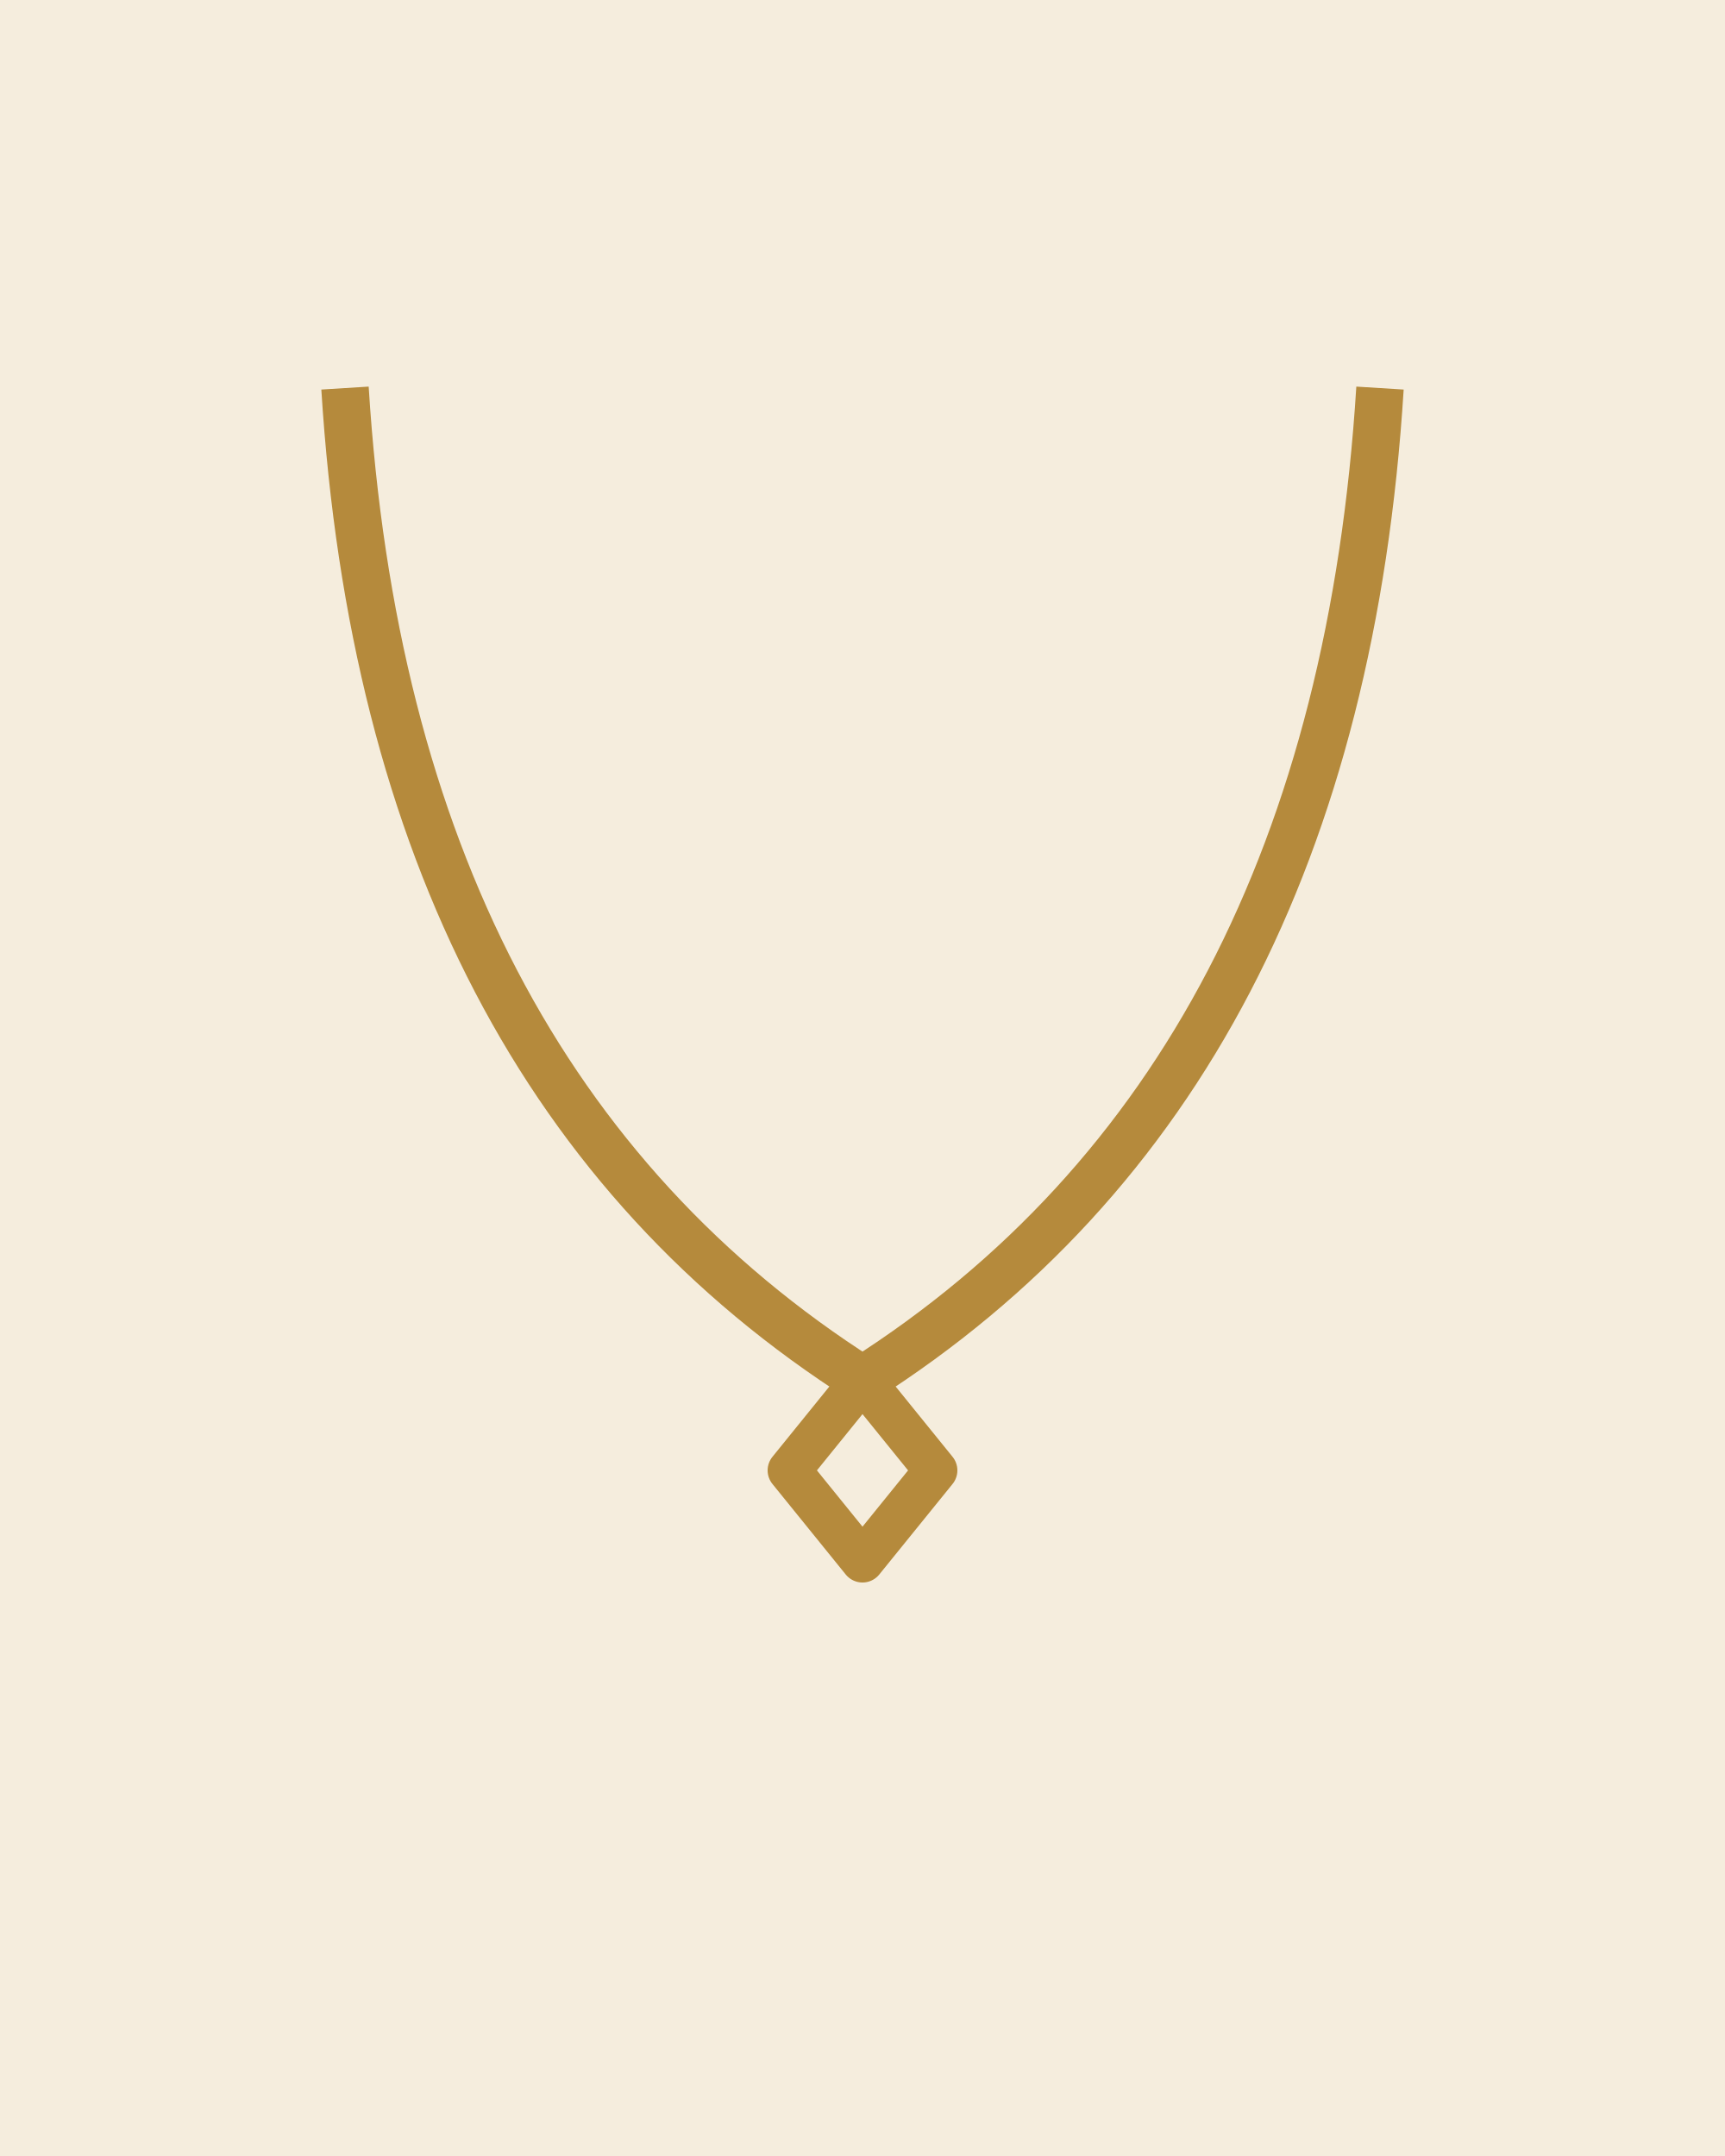
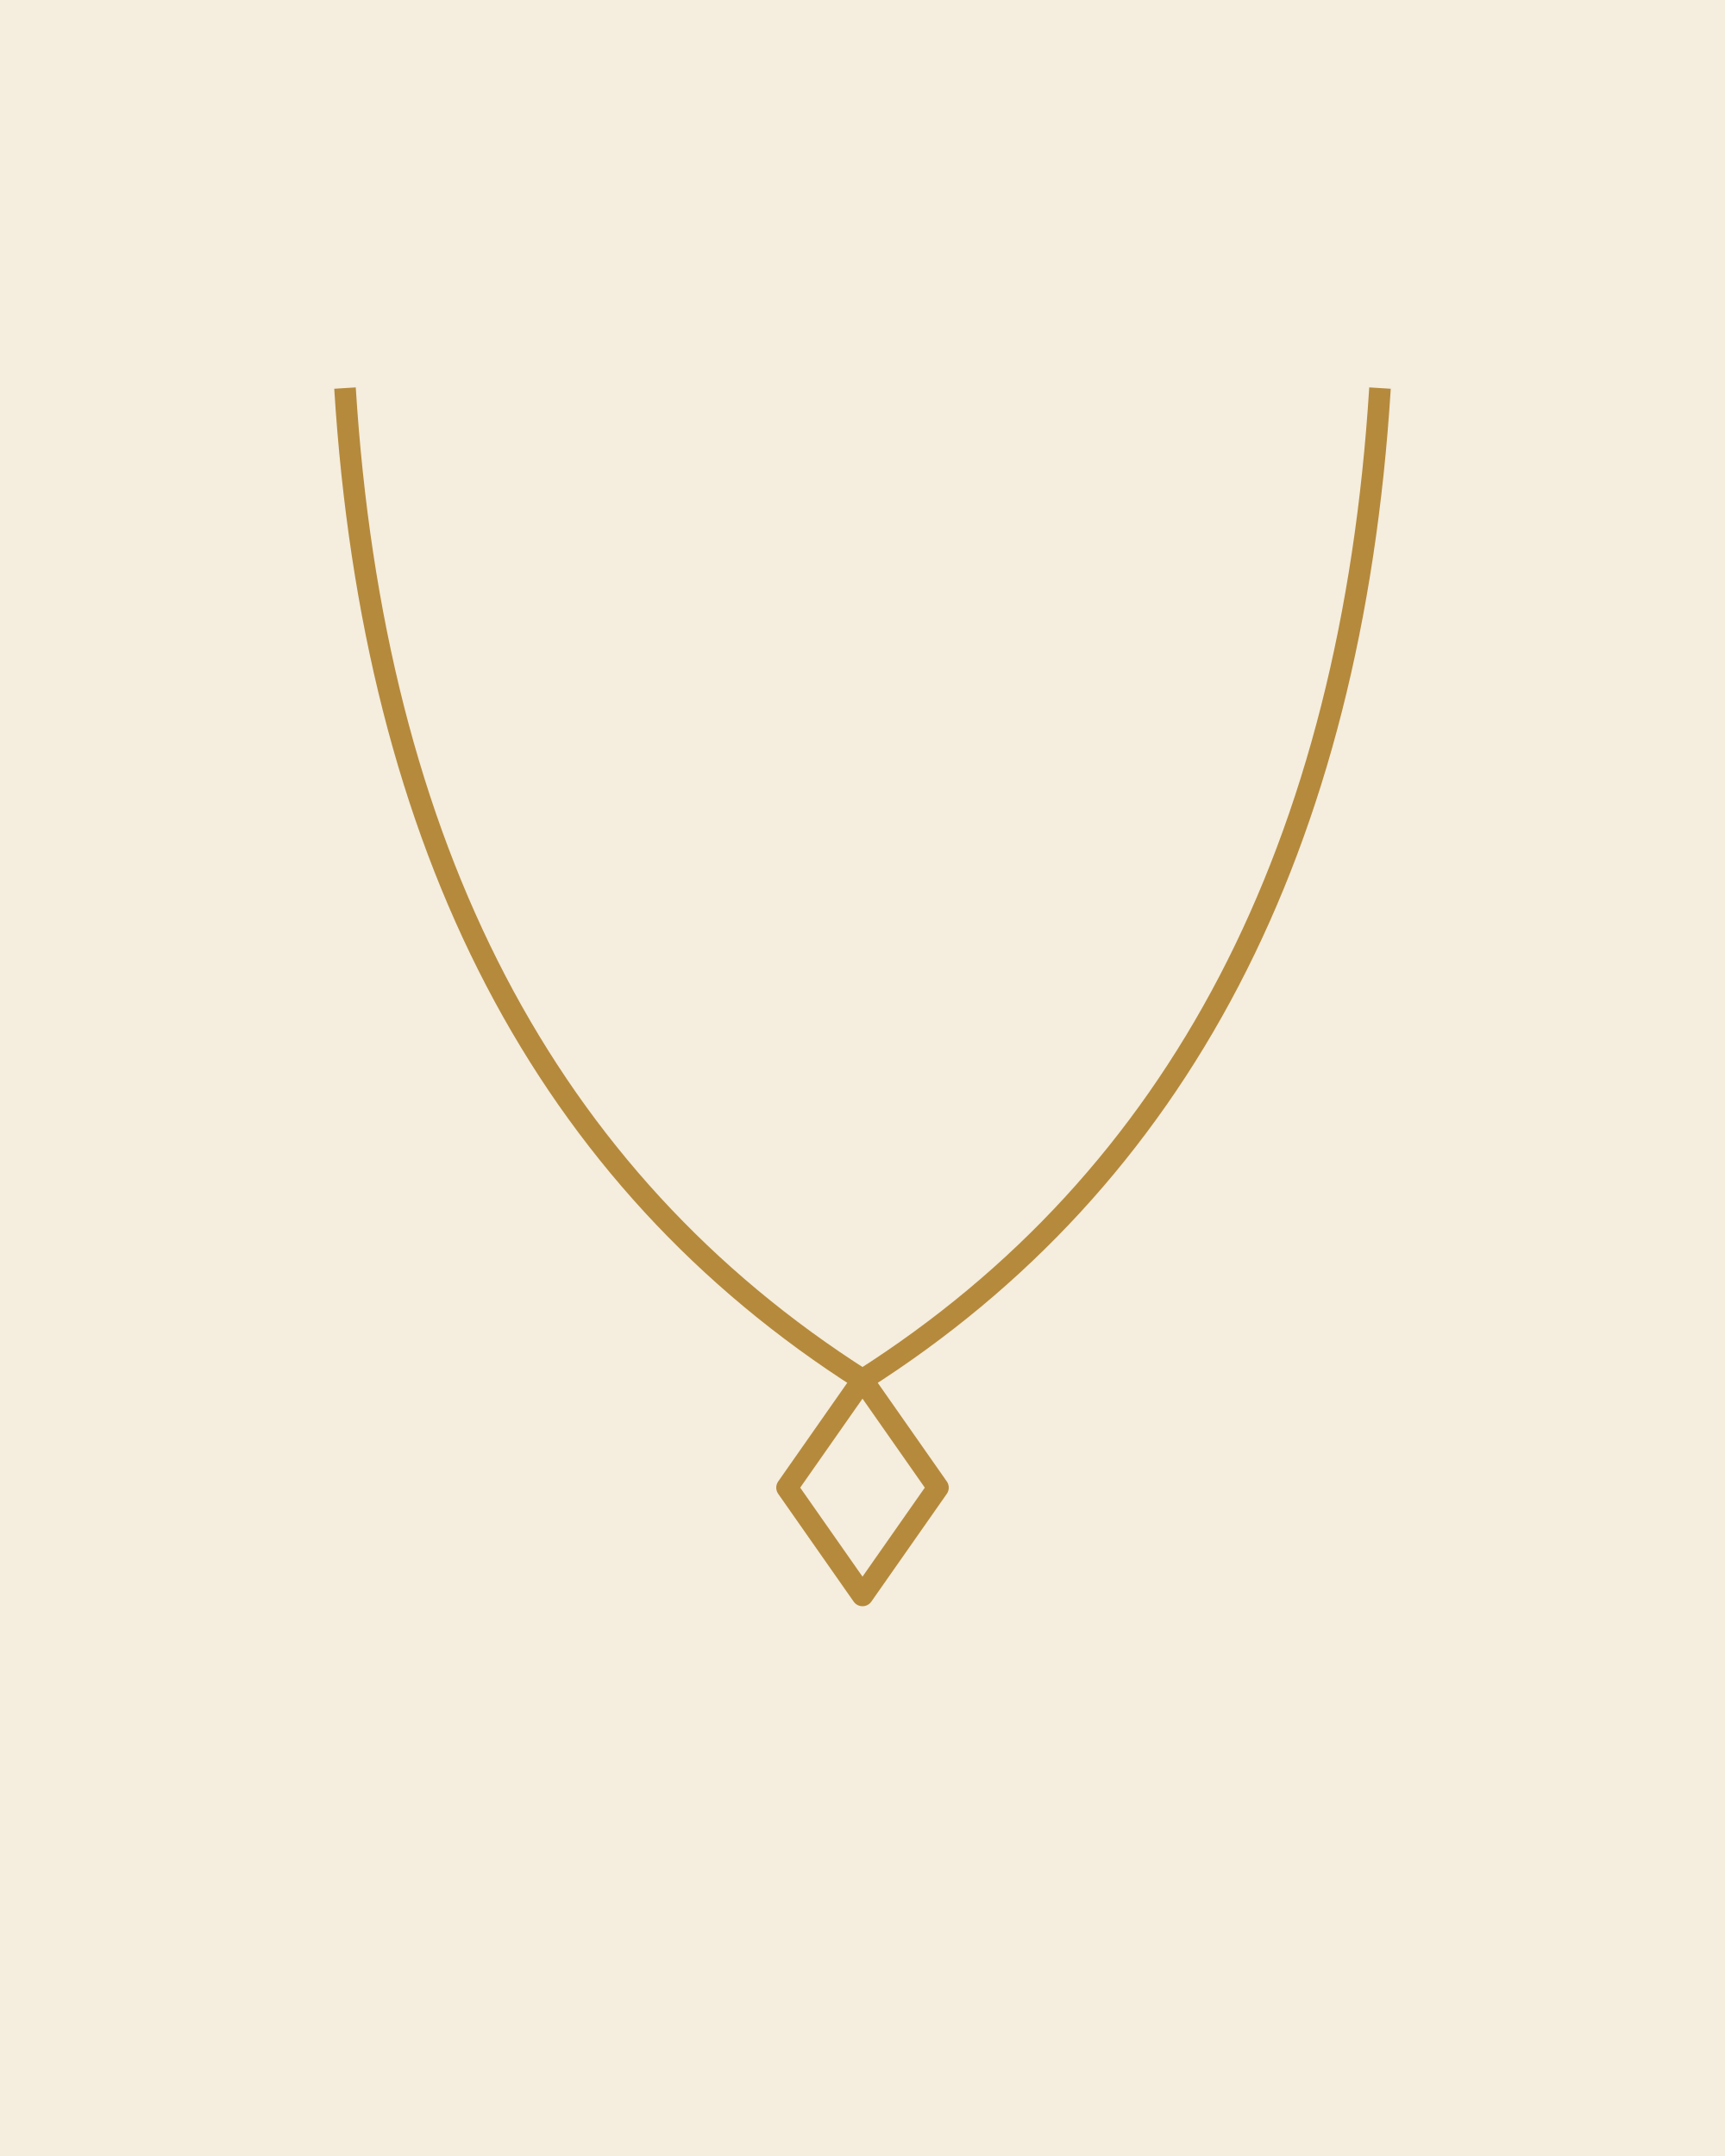
- <svg xmlns="http://www.w3.org/2000/svg" viewBox="0 0 800 1000">
-   <rect width="800" height="1000" fill="#F5EDDD" />
-   <path d="M160 180 Q180 500 400 640 Q620 500 640 180" fill="none" stroke="#B58A3C" stroke-width="22" />
-   <polygon points="400,640 366,682 400,724 434,682" fill="none" stroke="#B58A3C" stroke-width="20" stroke-linejoin="round" />
+ <svg xmlns="http://www.w3.org/2000/svg" viewBox="0 0 160 200" width="160" height="200">
+   <rect width="160" height="200" fill="#F5EDDD" />
+   <path d="M32 36 Q36 100 80 128 Q124 100 128 36" fill="none" stroke="#B58A3C" stroke-width="2" />
+   <polygon points="80,128 73,138 80,148 87,138" fill="none" stroke="#B58A3C" stroke-width="2" stroke-linejoin="round" />
</svg>
